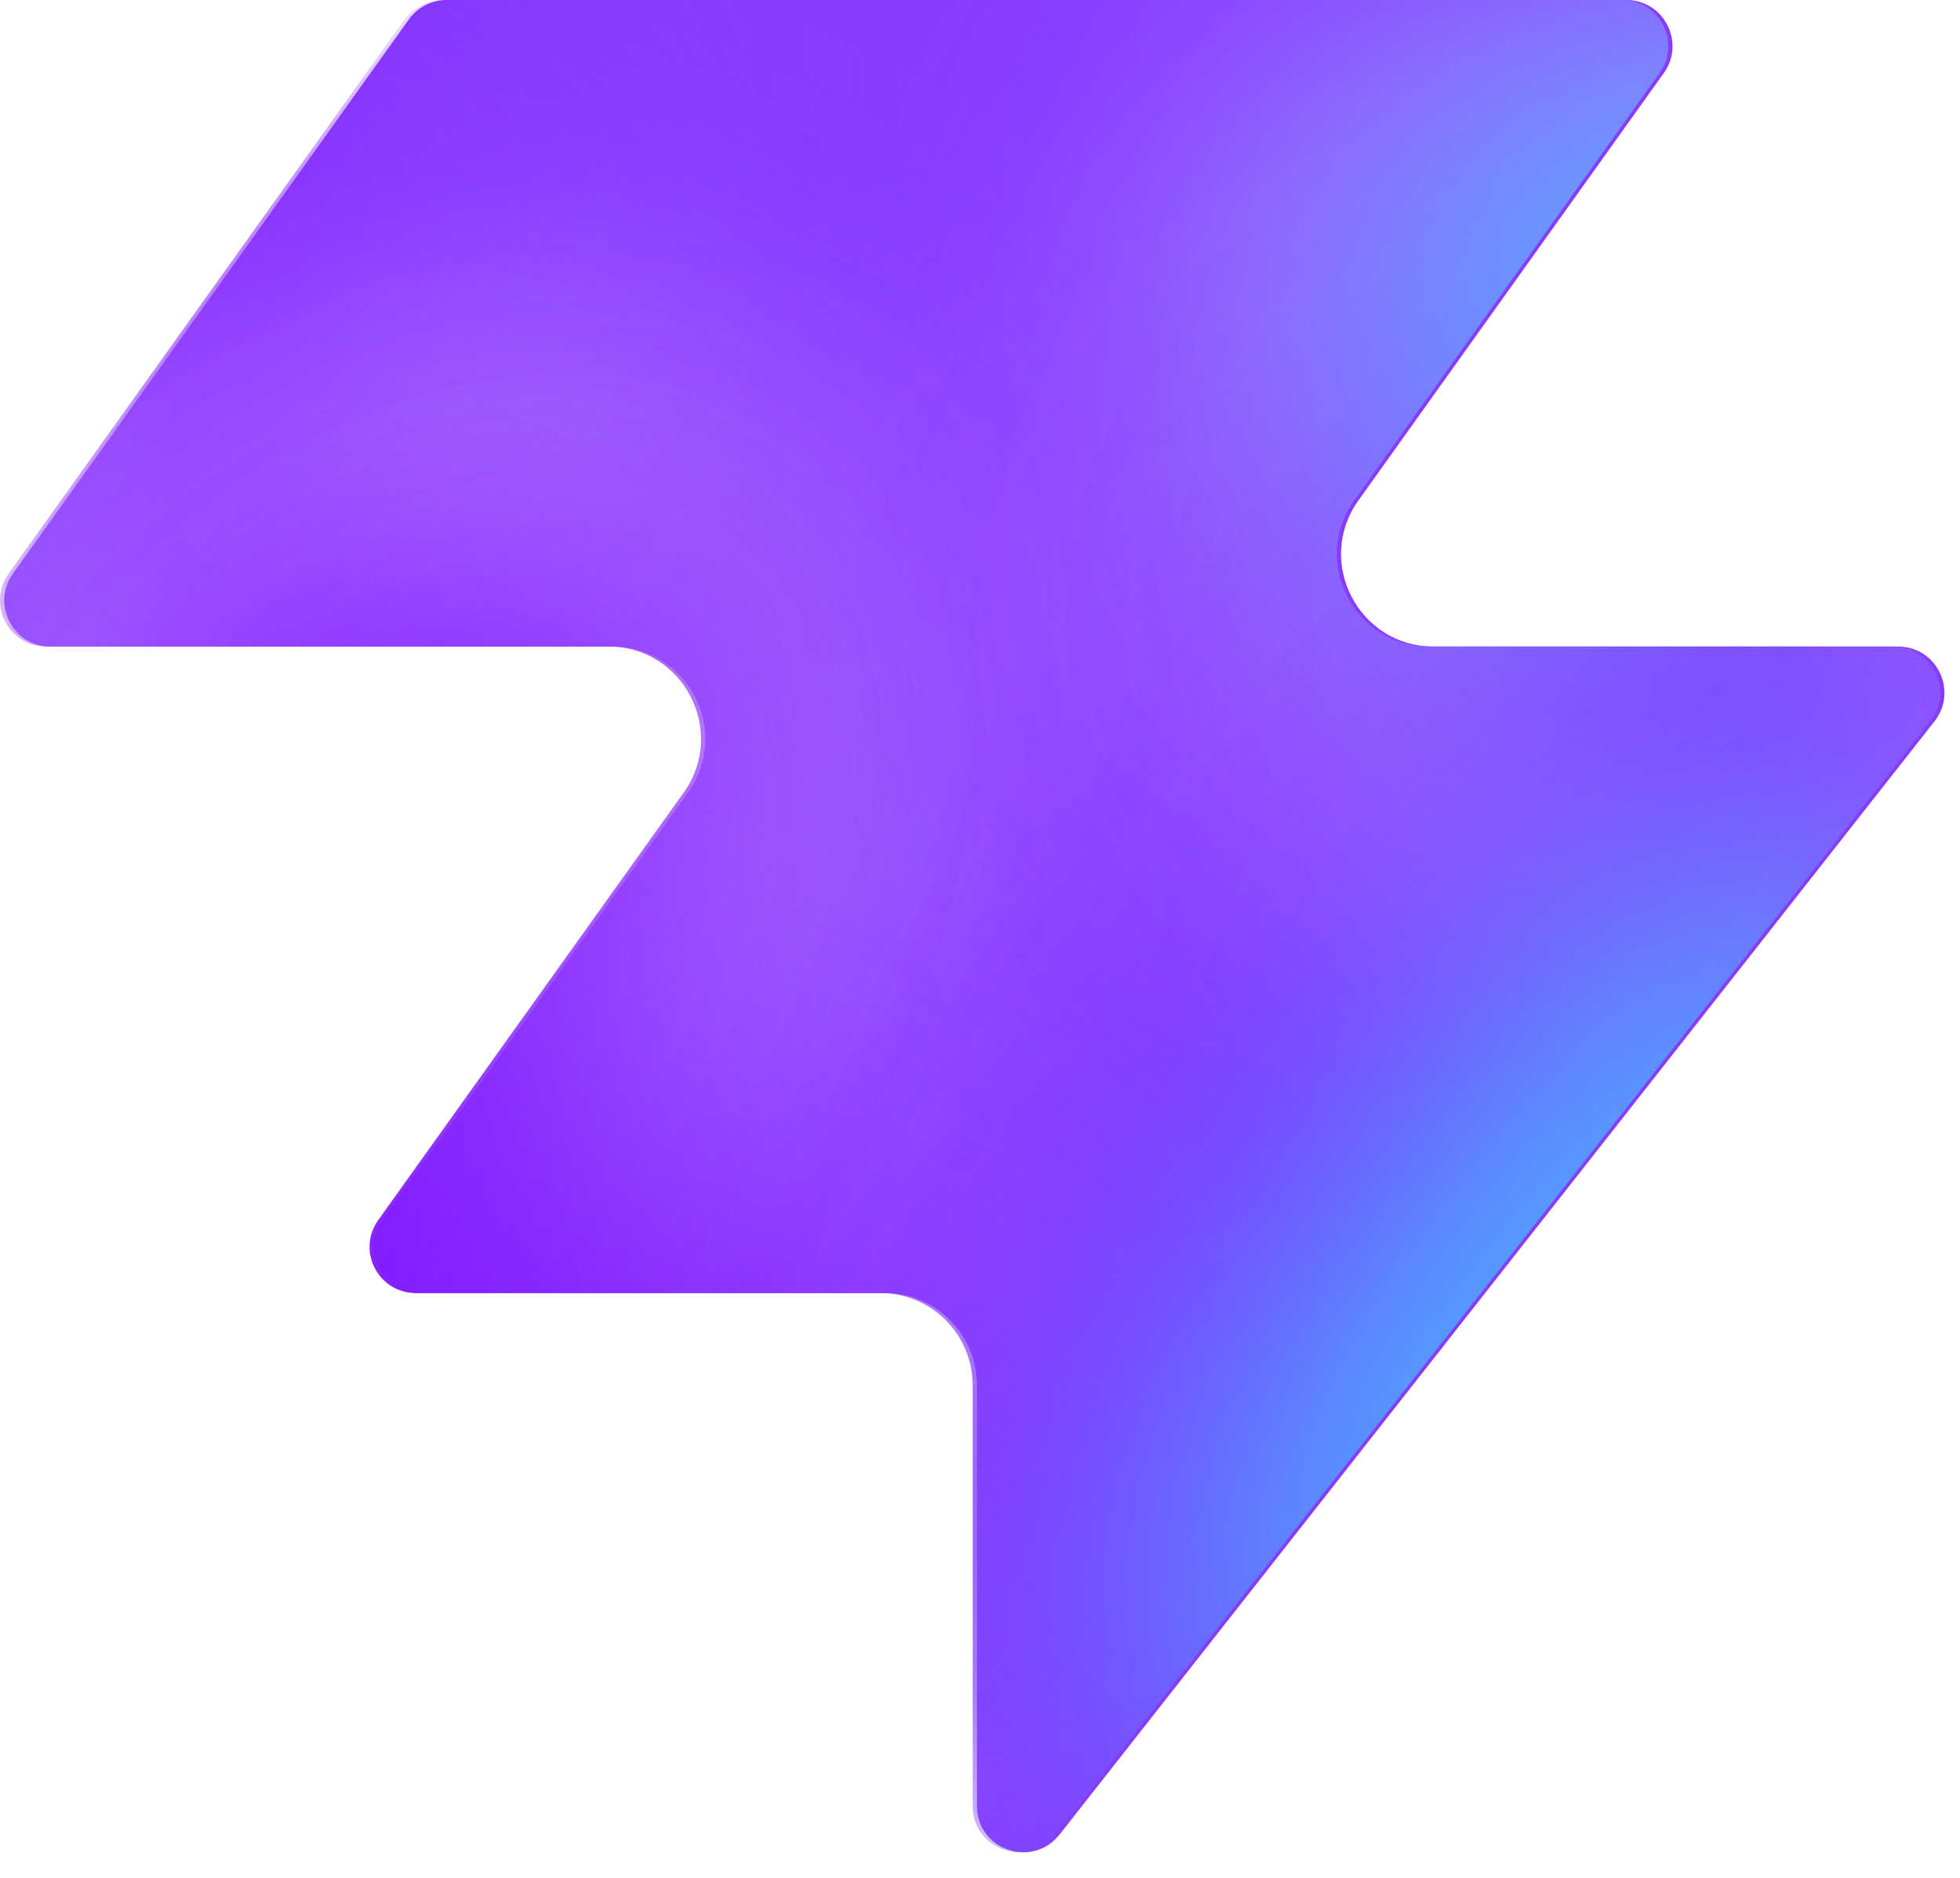
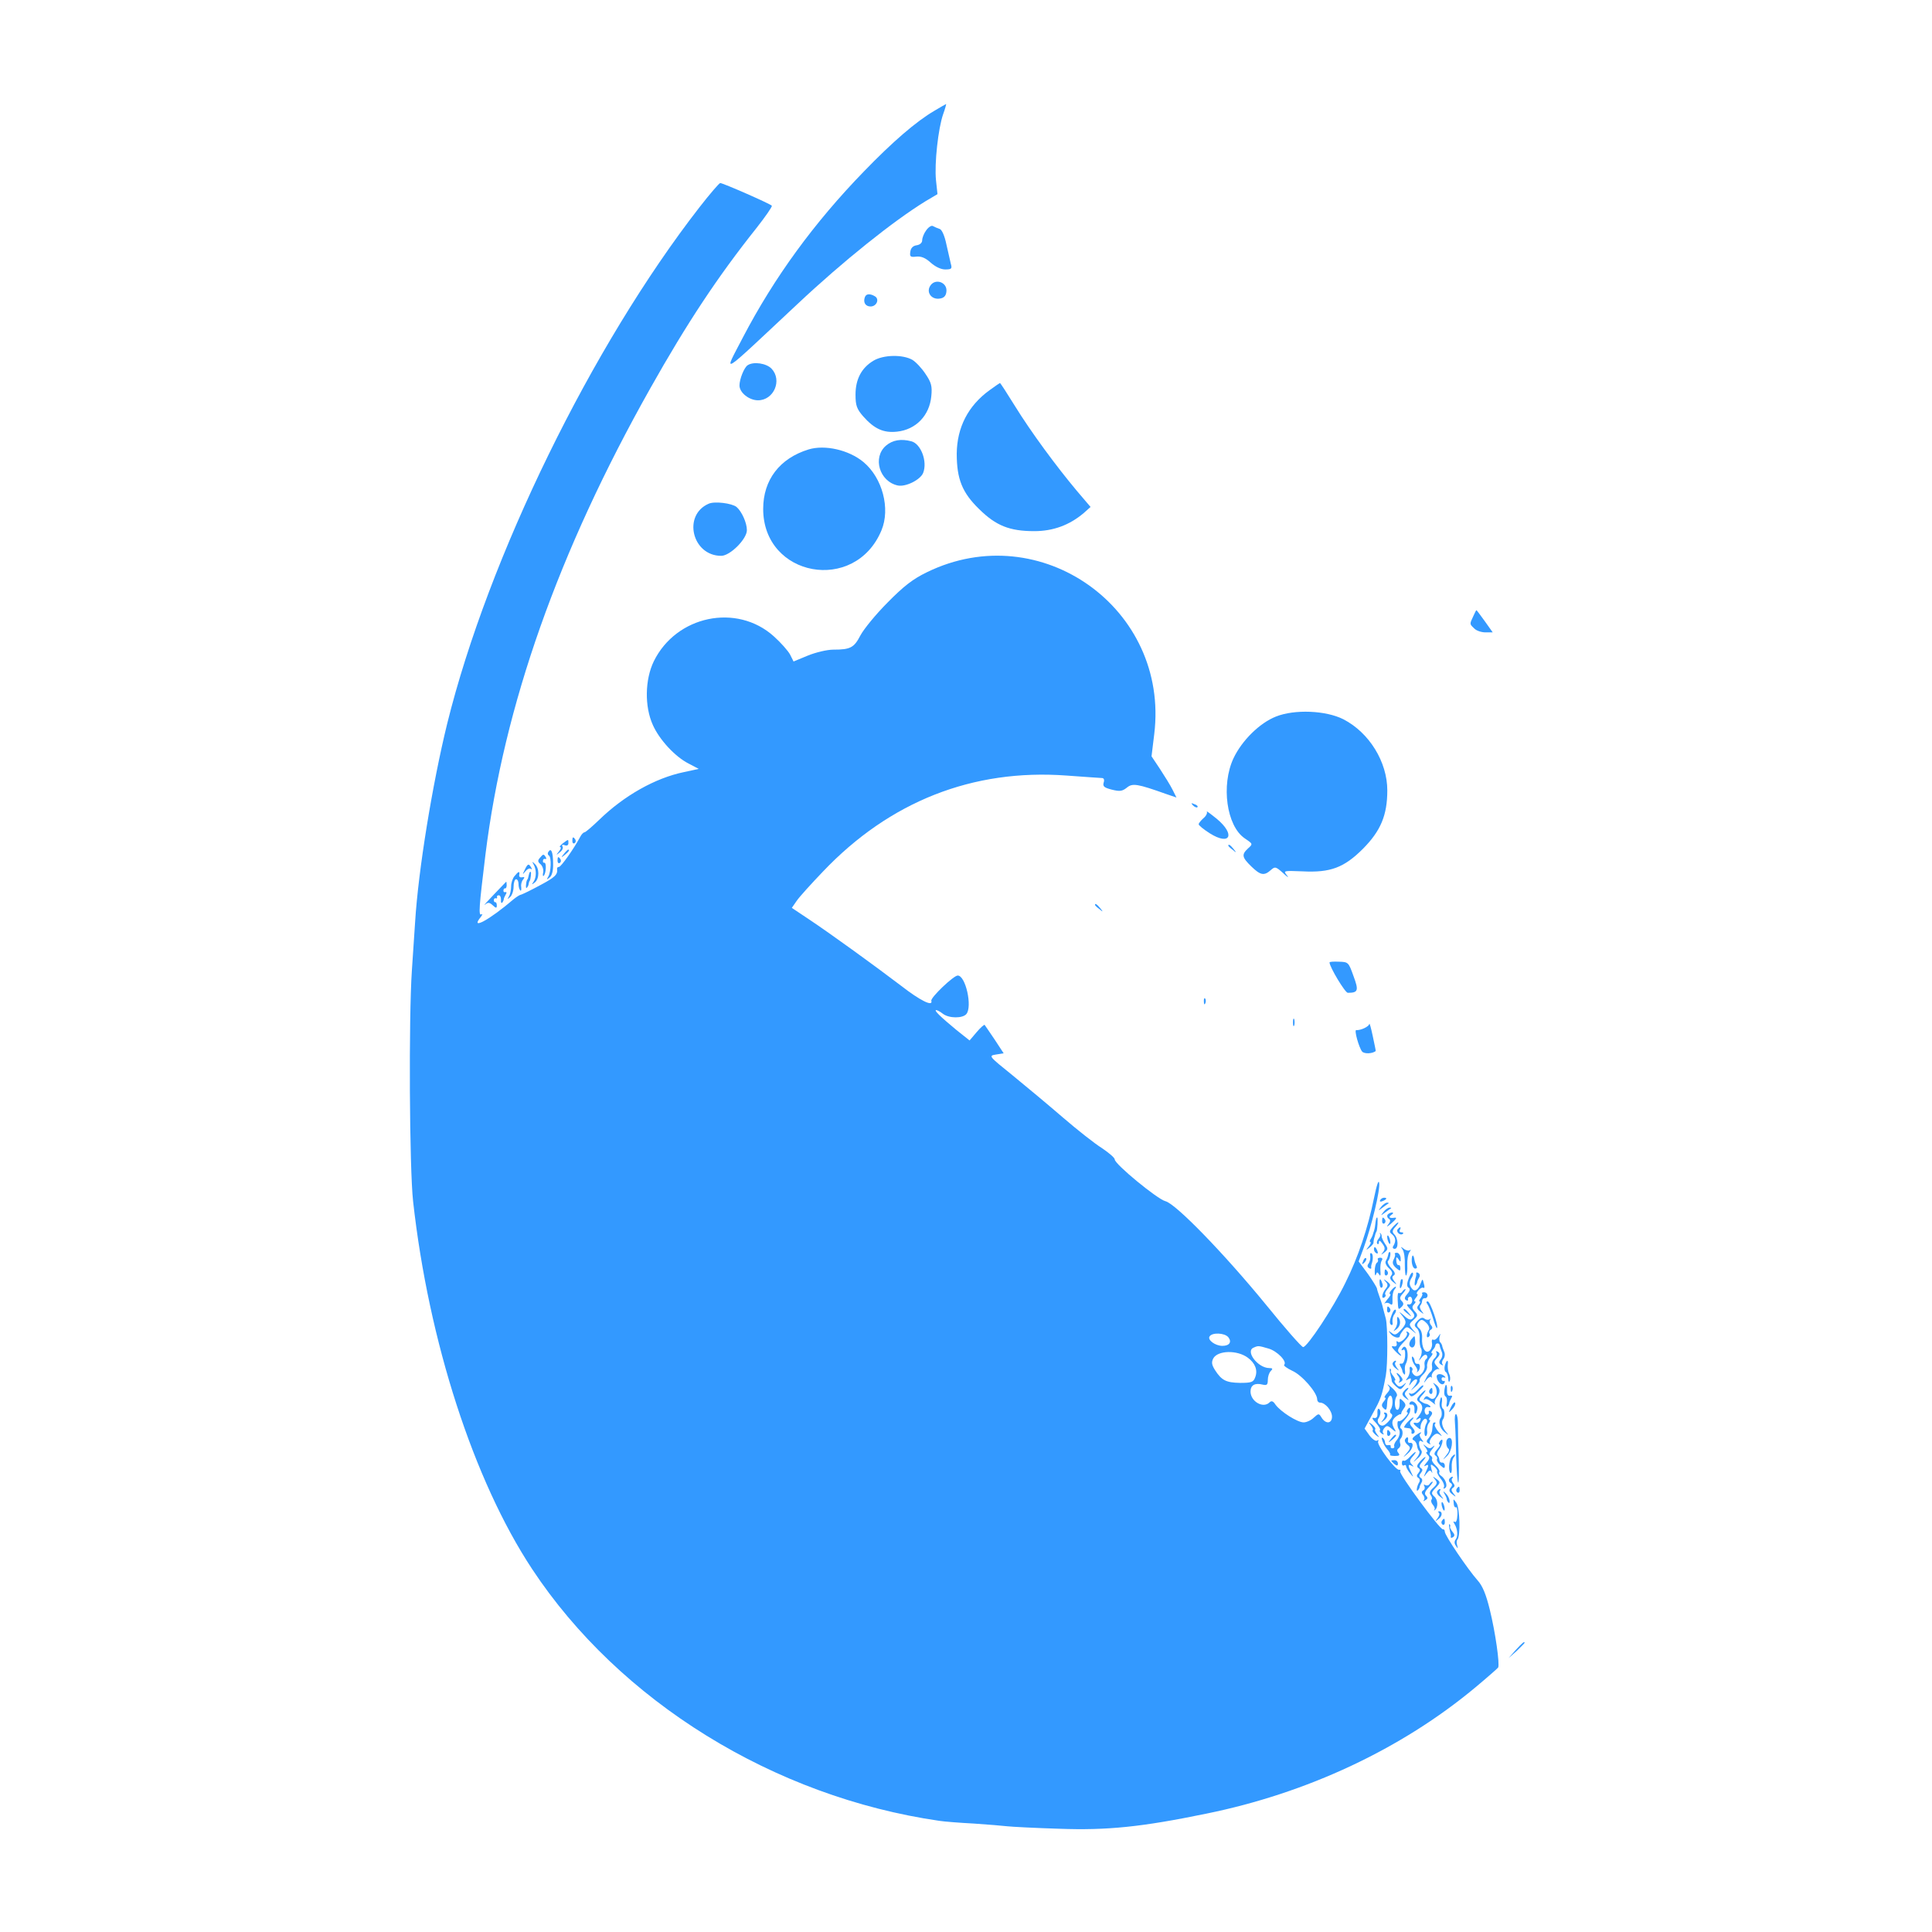
- <svg xmlns="http://www.w3.org/2000/svg" width="48" height="46" fill="none" viewBox="0 0 48 46">
-   <path fill="#863bff" d="M25.946 44.938c-.664.845-2.021.375-2.021-.698V33.937a2.26 2.26 0 0 0-2.262-2.262H10.287c-.92 0-1.456-1.04-.92-1.788l7.48-10.471c1.07-1.497 0-3.578-1.842-3.578H1.237c-.92 0-1.456-1.04-.92-1.788L10.013.474c.214-.297.556-.474.92-.474h28.894c.92 0 1.456 1.04.92 1.788l-7.48 10.471c-1.07 1.498 0 3.579 1.842 3.579h11.377c.943 0 1.473 1.088.89 1.83L25.947 44.94z" style="fill:#863bff;fill:color(display-p3 .525 .23 1);fill-opacity:1" />
-   <mask id="a" width="48" height="46" x="0" y="0" maskUnits="userSpaceOnUse" style="mask-type:alpha">
-     <path fill="#000" d="M25.842 44.938c-.664.844-2.021.375-2.021-.698V33.937a2.26 2.26 0 0 0-2.262-2.262H10.183c-.92 0-1.456-1.04-.92-1.788l7.48-10.471c1.07-1.498 0-3.579-1.842-3.579H1.133c-.92 0-1.456-1.04-.92-1.787L9.91.473c.214-.297.556-.474.92-.474h28.894c.92 0 1.456 1.04.92 1.788l-7.48 10.471c-1.07 1.498 0 3.578 1.842 3.578h11.377c.943 0 1.473 1.088.89 1.832L25.843 44.94z" style="fill:#000;fill-opacity:1" />
-   </mask>
-   <g mask="url(#a)">
-     <g filter="url(#b)">
-       <ellipse cx="5.508" cy="14.704" fill="#ede6ff" rx="5.508" ry="14.704" style="fill:#ede6ff;fill:color(display-p3 .927 .903 1);fill-opacity:1" transform="matrix(.00324 1 1 -.00324 -4.47 31.516)" />
-     </g>
-     <g filter="url(#c)">
-       <ellipse cx="10.399" cy="29.851" fill="#ede6ff" rx="10.399" ry="29.851" style="fill:#ede6ff;fill:color(display-p3 .927 .903 1);fill-opacity:1" transform="matrix(.00324 1 1 -.00324 -39.328 7.883)" />
-     </g>
-     <g filter="url(#d)">
-       <ellipse cx="5.508" cy="30.487" fill="#7e14ff" rx="5.508" ry="30.487" style="fill:#7e14ff;fill:color(display-p3 .492 .077 1);fill-opacity:1" transform="rotate(89.814 -25.913 -14.639)scale(1 -1)" />
-     </g>
-     <g filter="url(#e)">
-       <ellipse cx="5.508" cy="30.599" fill="#7e14ff" rx="5.508" ry="30.599" style="fill:#7e14ff;fill:color(display-p3 .492 .077 1);fill-opacity:1" transform="rotate(89.814 -32.644 -3.334)scale(1 -1)" />
-     </g>
-     <g filter="url(#f)">
-       <ellipse cx="5.508" cy="30.599" fill="#7e14ff" rx="5.508" ry="30.599" style="fill:#7e14ff;fill:color(display-p3 .492 .077 1);fill-opacity:1" transform="matrix(.00324 1 1 -.00324 -34.34 30.47)" />
-     </g>
-     <g filter="url(#g)">
-       <ellipse cx="14.072" cy="22.078" fill="#ede6ff" rx="14.072" ry="22.078" style="fill:#ede6ff;fill:color(display-p3 .927 .903 1);fill-opacity:1" transform="rotate(93.35 24.506 48.493)scale(-1 1)" />
-     </g>
-     <g filter="url(#h)">
-       <ellipse cx="3.47" cy="21.501" fill="#7e14ff" rx="3.47" ry="21.501" style="fill:#7e14ff;fill:color(display-p3 .492 .077 1);fill-opacity:1" transform="rotate(89.009 28.708 47.59)scale(-1 1)" />
-     </g>
-     <g filter="url(#i)">
-       <ellipse cx="3.47" cy="21.501" fill="#7e14ff" rx="3.47" ry="21.501" style="fill:#7e14ff;fill:color(display-p3 .492 .077 1);fill-opacity:1" transform="rotate(89.009 28.708 47.59)scale(-1 1)" />
-     </g>
-     <g filter="url(#j)">
-       <ellipse cx=".387" cy="8.972" fill="#7e14ff" rx="4.407" ry="29.108" style="fill:#7e14ff;fill:color(display-p3 .492 .077 1);fill-opacity:1" transform="rotate(39.51 .387 8.972)" />
-     </g>
-     <g filter="url(#k)">
-       <ellipse cx="47.523" cy="-6.092" fill="#7e14ff" rx="4.407" ry="29.108" style="fill:#7e14ff;fill:color(display-p3 .492 .077 1);fill-opacity:1" transform="rotate(37.892 47.523 -6.092)" />
-     </g>
-     <g filter="url(#l)">
-       <ellipse cx="41.412" cy="6.333" fill="#47bfff" rx="5.971" ry="9.665" style="fill:#47bfff;fill:color(display-p3 .28 .748 1);fill-opacity:1" transform="rotate(37.892 41.412 6.333)" />
-     </g>
-     <g filter="url(#m)">
-       <ellipse cx="-1.879" cy="38.332" fill="#7e14ff" rx="4.407" ry="29.108" style="fill:#7e14ff;fill:color(display-p3 .492 .077 1);fill-opacity:1" transform="rotate(37.892 -1.88 38.332)" />
-     </g>
-     <g filter="url(#n)">
-       <ellipse cx="-1.879" cy="38.332" fill="#7e14ff" rx="4.407" ry="29.108" style="fill:#7e14ff;fill:color(display-p3 .492 .077 1);fill-opacity:1" transform="rotate(37.892 -1.88 38.332)" />
-     </g>
-     <g filter="url(#o)">
-       <ellipse cx="35.651" cy="29.907" fill="#7e14ff" rx="4.407" ry="29.108" style="fill:#7e14ff;fill:color(display-p3 .492 .077 1);fill-opacity:1" transform="rotate(37.892 35.651 29.907)" />
-     </g>
-     <g filter="url(#p)">
-       <ellipse cx="38.418" cy="32.4" fill="#47bfff" rx="5.971" ry="15.297" style="fill:#47bfff;fill:color(display-p3 .28 .748 1);fill-opacity:1" transform="rotate(37.892 38.418 32.4)" />
-     </g>
+ <svg xmlns="http://www.w3.org/2000/svg" version="1.0" width="512" height="512" viewBox="23.47 12.86 782.56 782.56" preserveAspectRatio="xMidYMid meet">
+   <g transform="translate(0,755) scale(0.1,-0.1)" fill="#3399ff" stroke="none">
+     <path d="M4020 6973 c-74 -43 -171 -127 -286 -246 -202 -208 -363 -429 -490 -672 -80 -155 -103 -168 221 135 184 173 388 336 518 416 l49 29 -6 56 c-7 68 9 211 29 268 8 22 13 41 12 41 -1 0 -22 -12 -47 -27z" />
+     <path d="M3068 6582 c-436 -561 -855 -1417 -1022 -2092 -60 -245 -117 -593 -130 -805 -3 -44 -9 -132 -13 -195 -13 -191 -10 -801 5 -935 63 -567 245 -1130 482 -1489 354 -536 979 -923 1650 -1020 19 -3 82 -8 140 -11 58 -4 119 -9 135 -11 17 -2 111 -7 210 -10 194 -7 333 7 595 61 409 83 791 262 1090 511 48 40 90 77 93 81 7 13 -11 142 -34 235 -15 61 -29 96 -50 119 -39 44 -132 181 -132 196 0 7 -4 11 -8 10 -11 -3 -179 225 -173 235 3 5 1 7 -4 6 -14 -4 -93 103 -85 115 3 6 1 7 -5 3 -5 -3 -19 6 -30 21 l-20 28 33 61 c33 59 38 73 53 154 8 45 8 197 0 230 -4 14 -9 34 -12 45 -2 11 -9 31 -14 45 -5 14 -10 29 -10 33 -1 4 -17 31 -37 59 l-37 50 21 57 c31 85 67 233 62 261 -2 15 -10 -8 -21 -62 -25 -122 -64 -239 -116 -343 -49 -101 -154 -260 -171 -260 -6 0 -73 76 -149 170 -171 209 -367 411 -409 421 -32 8 -205 150 -205 169 0 7 -24 27 -52 46 -29 18 -100 74 -158 124 -58 50 -149 126 -203 170 -98 79 -99 80 -68 85 l31 5 -36 55 c-20 30 -39 57 -41 60 -2 2 -17 -11 -33 -30 l-28 -33 -54 43 c-64 53 -92 80 -81 80 4 0 17 -7 27 -15 25 -19 80 -19 95 -1 25 30 -3 156 -35 156 -17 0 -110 -89 -107 -102 8 -26 -46 1 -123 61 -104 79 -280 207 -376 271 l-66 44 20 29 c11 16 59 69 106 118 270 284 607 417 987 389 72 -5 136 -10 143 -10 8 0 11 -7 7 -19 -4 -15 2 -20 33 -28 32 -8 42 -7 61 8 23 19 42 16 160 -26 l41 -14 -16 32 c-9 18 -32 55 -51 84 l-34 51 11 90 c62 508 -460 880 -920 656 -58 -28 -95 -57 -160 -123 -47 -47 -96 -107 -110 -133 -26 -50 -40 -58 -110 -58 -25 0 -71 -11 -103 -24 l-58 -24 -14 28 c-8 15 -37 48 -66 74 -150 135 -395 84 -486 -101 -36 -74 -38 -183 -4 -258 26 -59 90 -129 146 -157 l40 -21 -60 -13 c-116 -24 -242 -95 -343 -193 -29 -28 -56 -51 -60 -51 -4 0 -12 -8 -17 -18 -26 -49 -78 -122 -86 -122 -5 0 -8 -3 -8 -7 4 -24 -8 -35 -70 -68 -39 -21 -74 -38 -78 -38 -4 -1 -17 -9 -28 -18 -99 -85 -178 -127 -133 -72 7 9 8 14 3 11 -13 -8 -10 28 16 242 75 603 295 1227 668 1889 148 263 273 452 430 649 36 46 64 86 62 90 -4 7 -198 92 -209 92 -4 0 -42 -44 -84 -98z m2142 -4577 c15 -19 5 -35 -24 -35 -29 0 -61 24 -52 38 10 17 61 15 76 -3z m163 -46 c35 -10 77 -53 63 -66 -3 -3 12 -14 33 -24 39 -17 101 -88 101 -116 0 -7 5 -13 12 -13 20 0 48 -32 48 -57 0 -28 -25 -31 -42 -4 -11 18 -12 18 -32 0 -11 -11 -30 -19 -41 -19 -25 0 -93 43 -114 72 -9 14 -16 17 -24 9 -26 -26 -77 4 -77 44 0 26 18 36 49 28 17 -4 21 -1 21 19 0 13 5 29 12 36 9 9 8 12 -6 12 -46 0 -99 69 -63 83 18 8 19 8 60 -4z m-84 -37 c30 -22 41 -51 30 -79 -7 -20 -15 -23 -61 -23 -57 1 -75 10 -102 52 -13 21 -15 31 -7 47 18 33 97 35 140 3z" />
+     <path d="M3986 6488 c-9 -12 -16 -30 -16 -40 0 -10 -9 -18 -22 -20 -15 -2 -24 -11 -26 -26 -3 -20 0 -23 24 -20 20 2 37 -5 58 -24 19 -17 42 -28 59 -28 26 0 29 3 23 23 -3 12 -11 48 -18 79 -7 34 -18 59 -27 62 -9 3 -21 8 -28 12 -6 3 -18 -5 -27 -18z" />
+     <path d="M4001 6261 c-14 -26 8 -54 40 -49 16 2 25 10 27 27 6 40 -48 58 -67 22z" />
+     <path d="M3738 6218 c-8 -21 2 -38 23 -38 24 0 37 29 18 41 -20 12 -36 11 -41 -3z" />
+     <path d="M3772 5960 c-48 -29 -72 -75 -72 -137 0 -44 5 -58 31 -88 45 -51 83 -68 137 -62 77 8 132 66 139 144 4 40 0 55 -23 89 -15 23 -39 49 -54 58 -39 22 -117 21 -158 -4z" />
+     <path d="M3263 5942 c-14 -9 -33 -56 -33 -82 0 -29 39 -60 75 -60 64 0 99 81 55 128 -21 22 -73 30 -97 14z" />
+     <path d="M4243 5841 c-87 -63 -132 -151 -133 -257 0 -103 22 -158 91 -225 68 -67 123 -89 223 -89 76 0 142 24 200 73 l28 25 -57 67 c-82 98 -184 236 -250 343 -31 50 -58 92 -60 92 -1 0 -20 -13 -42 -29z" />
+     <path d="M3823 5616 c-55 -48 -26 -145 48 -161 32 -7 92 23 103 51 18 46 -9 118 -48 128 -42 11 -76 5 -103 -18z" />
+     <path d="M3510 5601 c-117 -36 -184 -123 -184 -241 0 -276 372 -344 479 -87 37 88 4 213 -73 277 -59 49 -156 71 -222 51z" />
+     <path d="M3105 5381 c-106 -46 -67 -211 51 -211 36 0 104 68 104 104 0 30 -21 76 -42 94 -19 15 -89 24 -113 13z" />
+     <path d="M6202 4925 c-15 -32 -15 -31 4 -49 8 -9 29 -16 45 -16 l30 0 -32 45 c-18 25 -33 45 -34 45 -1 0 -7 -11 -13 -25z" />
+     <path d="M5403 4519 c-66 -26 -138 -97 -172 -169 -51 -109 -28 -274 45 -324 34 -23 34 -23 14 -41 -27 -25 -25 -36 13 -73 37 -36 52 -39 79 -15 17 15 20 15 51 -13 17 -16 24 -20 15 -9 -16 20 -16 20 62 17 114 -6 169 15 246 92 71 72 98 135 98 236 0 115 -73 234 -178 288 -71 36 -198 41 -273 11z" />
+     <path d="M5067 4159 c7 -7 15 -10 18 -7 3 3 -2 9 -12 12 -14 6 -15 5 -6 -5z" />
+     <path d="M5123 4134 c3 -6 -3 -18 -14 -27 -10 -9 -19 -20 -19 -24 0 -5 20 -21 45 -37 83 -52 105 -5 28 59 -26 21 -44 34 -40 29z" />
+     <path d="M2553 4015 c0 -8 4 -12 9 -9 5 3 6 10 3 15 -9 13 -12 11 -12 -6z" />
+     <path d="M2514 4005 c-10 -8 -15 -15 -10 -15 5 0 2 -8 -5 -17 -13 -16 -12 -17 3 -4 10 7 15 18 11 24 -4 6 0 8 9 5 9 -4 15 0 15 8 0 17 1 17 -23 -1z" />
+     <path d="M5210 3996 c0 -2 8 -10 18 -17 15 -13 16 -12 3 4 -13 16 -21 21 -21 13z" />
+     <path d="M2456 3971 c-4 -5 -3 -12 2 -15 11 -7 9 -67 -3 -86 -7 -12 -6 -13 6 -3 10 8 15 29 14 57 0 46 -8 65 -19 47z" />
+     <path d="M2519 3963 c-13 -16 -12 -17 4 -4 16 13 21 21 13 21 -2 0 -10 -8 -17 -17z" />
+     <path d="M2421 3946 c-9 -10 -8 -16 3 -25 8 -7 13 -22 11 -33 -3 -11 -1 -18 2 -14 10 10 12 55 2 53 -4 -1 -6 3 -5 8 0 6 5 9 9 7 5 -1 6 2 2 8 -8 13 -10 13 -24 -4z" />
+     <path d="M2493 3935 c0 -8 4 -12 9 -9 5 3 6 10 3 15 -9 13 -12 11 -12 -6z" />
+     <path d="M2396 3920 c12 -21 12 -52 0 -70 -9 -13 -8 -13 5 -3 19 15 19 58 0 75 -11 11 -12 10 -5 -2z" />
+     <path d="M2360 3898 c-10 -21 -10 -21 3 -6 8 10 18 14 22 10 5 -4 5 -1 1 6 -10 17 -14 15 -26 -10z" />
+     <path d="M2319 3873 c-8 -9 -14 -28 -14 -42 0 -14 -4 -33 -9 -41 -7 -12 -7 -13 5 -2 8 7 14 26 14 42 0 17 5 30 10 30 6 0 10 -9 10 -19 0 -11 3 -22 7 -26 3 -4 5 1 4 12 -2 10 1 24 7 31 8 10 7 12 -4 10 -8 -2 -13 3 -11 10 3 16 -3 15 -19 -5z" />
+     <path d="M2379 3885 c-1 -3 -3 -9 -4 -15 -1 -5 -3 -11 -5 -12 -5 -8 -7 -39 -2 -33 4 4 8 11 8 16 1 5 2 10 4 12 4 5 8 37 4 37 -2 0 -5 -2 -5 -5z" />
+     <path d="M2235 3798 c-28 -29 -44 -47 -36 -41 12 10 18 10 31 -2 14 -13 17 -13 17 -1 0 8 -3 14 -6 13 -3 -1 -6 3 -6 8 0 6 3 9 8 8 4 -2 6 0 5 5 -2 4 2 7 7 7 6 0 9 -8 9 -18 -1 -10 1 -15 5 -12 3 4 6 10 6 13 0 4 4 13 8 20 5 7 4 11 -1 10 -6 -2 -9 2 -8 7 0 6 4 9 7 8 3 -1 6 5 6 13 0 8 -1 14 -2 14 0 0 -23 -24 -50 -52z" />
+     <path d="M4670 3756 c0 -2 8 -10 18 -17 15 -13 16 -12 3 4 -13 16 -21 21 -21 13z" />
+     <path d="M5620 3523 c0 -18 63 -123 74 -123 42 0 45 9 23 68 -20 56 -21 57 -59 58 -21 1 -38 0 -38 -3z" />
+     <path d="M5111 3364 c0 -11 3 -14 6 -6 3 7 2 16 -1 19 -3 4 -6 -2 -5 -13z" />
+     <path d="M5472 3280 c0 -14 2 -19 5 -12 2 6 2 18 0 25 -3 6 -5 1 -5 -13z" />
+     <path d="M5781 3274 c-1 -11 -36 -27 -53 -25 -9 1 11 -71 24 -87 9 -10 41 -9 55 2 1 0 -5 28 -12 61 -7 33 -13 55 -14 49z" />
+     <path d="M5825 2560 c-3 -6 1 -7 9 -4 18 7 21 14 7 14 -6 0 -13 -4 -16 -10z" />
+     <path d="M5829 2533 c-13 -17 -13 -17 6 -3 11 8 22 16 24 17 2 2 0 3 -6 3 -6 0 -17 -8 -24 -17z" />
+     <path d="M5839 2513 c-13 -17 -13 -17 6 -3 11 8 22 16 24 17 2 2 0 3 -6 3 -6 0 -17 -8 -24 -17z" />
+     <path d="M5855 2501 c-3 -5 -1 -13 5 -16 8 -5 7 -12 -2 -23 -9 -12 -6 -11 10 2 23 20 27 27 15 25 -20 -3 -26 2 -13 11 9 6 10 10 3 10 -6 0 -14 -4 -18 -9z" />
+     <path d="M5809 2485 c-1 -3 -3 -14 -4 -25 -1 -11 -4 -22 -5 -25 -1 -3 -3 -8 -4 -12 -1 -5 -5 -14 -9 -20 -5 -7 -5 -13 -1 -13 3 0 0 -8 -7 -17 -13 -16 -12 -17 3 -5 10 8 17 17 16 20 0 4 1 10 2 15 1 4 4 12 5 17 1 6 4 11 5 13 4 4 7 57 3 57 -1 0 -4 -2 -4 -5z" />
+     <path d="M5833 2475 c0 -8 4 -12 9 -9 5 3 6 10 3 15 -9 13 -12 11 -12 -6z" />
+     <path d="M5876 2451 c-14 -16 -15 -20 -2 -30 14 -12 16 -28 4 -47 -4 -6 -1 -11 6 -11 16 0 15 42 -2 59 -9 9 -8 16 5 30 9 10 14 18 11 18 -3 0 -12 -8 -22 -19z" />
+     <path d="M5895 2441 c-6 -11 13 -26 22 -17 4 3 1 6 -6 6 -7 0 -9 5 -6 10 3 6 4 10 1 10 -3 0 -7 -4 -11 -9z" />
+     <path d="M5825 2423 c3 -3 0 -12 -7 -20 -6 -7 -8 -16 -4 -20 3 -3 6 0 6 7 0 9 5 7 14 -6 11 -15 12 -22 3 -34 -10 -13 -10 -13 5 -2 15 12 16 16 3 35 -8 12 -14 26 -14 30 1 5 -2 11 -5 13 -3 2 -4 1 -1 -3z" />
+     <path d="M5854 2406 c1 -8 5 -18 8 -22 4 -3 5 1 4 10 -1 8 -5 18 -8 22 -4 3 -5 -1 -4 -10z" />
+     <path d="M5800 2361 c0 -6 4 -13 10 -16 6 -3 7 1 4 9 -7 18 -14 21 -14 7z" />
+     <path d="M5916 2360 c6 -8 10 -36 9 -62 0 -26 2 -45 5 -43 4 2 6 21 5 42 -1 21 3 45 9 53 6 8 6 12 2 8 -5 -4 -16 -2 -25 5 -13 10 -14 10 -5 -3z" />
+     <path d="M5785 2333 c1 -10 -2 -23 -7 -30 -6 -7 -5 -14 2 -18 6 -4 10 -3 9 2 -1 4 0 10 1 13 7 18 7 41 0 45 -5 3 -7 -3 -5 -12z" />
+     <path d="M5859 2345 c-1 -3 -2 -8 -3 -12 -1 -5 -5 -13 -8 -19 -4 -6 1 -19 12 -29 14 -13 17 -22 10 -30 -7 -9 -5 -16 7 -26 16 -13 17 -12 5 3 -9 12 -10 18 -2 23 8 5 5 14 -9 29 -12 12 -18 26 -14 30 8 7 13 36 7 36 -2 0 -5 -2 -5 -5z" />
+     <path d="M5885 2342 c2 -3 0 -12 -5 -22 -7 -13 -4 -22 9 -34 15 -13 18 -14 18 -2 0 8 -3 14 -6 13 -7 -2 -11 8 -11 26 0 8 3 7 10 -3 7 -12 9 -11 8 6 -1 11 -8 21 -15 21 -7 0 -11 -2 -8 -5z" />
+     <path d="M5953 2312 c1 -16 7 -29 14 -29 7 0 9 5 5 11 -3 6 -7 17 -8 24 -4 27 -12 22 -11 -6z" />
+     <path d="M5756 2313 c-6 -14 -5 -15 5 -6 7 7 10 15 7 18 -3 3 -9 -2 -12 -12z" />
+     <path d="M5816 2319 c2 -4 0 -10 -5 -13 -4 -3 -8 -18 -8 -33 0 -16 2 -22 5 -14 4 11 6 11 13 0 5 -9 7 -3 5 16 -1 17 1 35 6 41 4 6 2 11 -7 11 -8 0 -12 -4 -9 -8z" />
+     <path d="M5843 2265 c0 -8 4 -12 9 -9 5 3 6 10 3 15 -9 13 -12 11 -12 -6z" />
+     <path d="M5945 2253 c-13 -29 -14 -43 -3 -49 5 -4 3 -13 -7 -24 -11 -12 -13 -20 -5 -25 6 -3 9 -2 8 3 -2 6 2 10 7 11 6 1 10 -7 10 -16 -1 -11 -7 -17 -15 -15 -10 2 -7 -5 7 -20 18 -19 20 -27 11 -36 -9 -9 -18 -7 -37 11 -20 17 -22 18 -9 2 22 -26 21 -35 -4 -62 -18 -19 -24 -21 -37 -10 -14 10 -14 10 -3 -5 12 -15 37 -20 37 -7 0 3 6 13 14 23 13 15 15 15 35 -1 21 -18 21 -18 3 3 -16 20 -16 22 3 39 18 16 19 20 5 35 -11 12 -12 19 -3 28 7 7 8 12 4 12 -5 0 -3 7 4 15 7 8 9 15 5 15 -4 0 -2 7 5 15 7 8 16 13 20 10 5 -3 6 5 2 17 -5 21 -5 21 -13 1 -10 -28 -25 -36 -36 -20 -11 14 -11 27 1 45 4 7 6 15 3 18 -2 3 -8 -3 -12 -13z" />
+     <path d="M5971 2263 c1 -4 0 -10 -1 -13 -6 -16 -7 -41 -2 -35 4 4 7 10 7 13 0 4 4 12 8 19 4 6 3 15 -3 18 -6 4 -10 3 -9 -2z" />
+     <path d="M5823 2221 c0 -11 5 -18 9 -15 4 3 5 11 1 19 -7 21 -12 19 -10 -4z" />
+     <path d="M5847 2230 c10 -10 10 -17 1 -28 -15 -18 -20 -44 -6 -36 5 3 7 9 4 12 -3 3 1 13 9 22 14 15 14 18 -2 31 -15 11 -16 11 -6 -1z" />
+     <path d="M5909 2238 c-5 -18 -6 -38 -1 -34 7 8 12 36 6 36 -2 0 -4 -1 -5 -2z" />
+     <path d="M5870 2195 c-7 -8 -9 -15 -5 -15 5 0 0 -10 -11 -22 -10 -13 -15 -20 -10 -16 5 4 15 3 21 -2 9 -7 11 -3 10 18 -1 15 2 33 8 40 14 17 2 15 -13 -3z" />
+     <path d="M5915 2190 c-4 -6 -10 -8 -14 -6 -4 3 -6 -9 -5 -27 2 -42 2 -43 16 -29 9 9 9 15 0 24 -9 9 -8 16 5 30 9 10 13 18 10 18 -3 0 -9 -5 -12 -10z" />
+     <path d="M5995 2182 c3 -3 0 -11 -6 -19 -6 -7 -8 -13 -4 -13 4 0 2 -6 -4 -14 -9 -10 -7 -17 6 -27 16 -12 17 -12 6 2 -7 9 -9 19 -5 23 4 4 7 13 7 19 1 7 6 11 11 10 6 -1 11 4 11 11 0 7 -6 13 -14 13 -7 0 -11 -3 -8 -5z" />
+     <path d="M6017 2138 c5 -7 15 -33 22 -56 7 -24 14 -42 16 -40 8 7 -27 108 -37 108 -7 0 -7 -4 -1 -12z" />
+     <path d="M5853 2115 c0 -8 4 -12 9 -9 5 3 6 10 3 15 -9 13 -12 11 -12 -6z" />
+     <path d="M5875 2103 c-12 -28 -14 -43 -5 -48 5 -3 7 3 5 12 -1 10 2 24 8 31 5 7 8 15 5 18 -3 3 -9 -3 -13 -13z" />
+     <path d="M5920 2116 c0 -2 8 -10 18 -17 15 -13 16 -12 3 4 -13 16 -21 21 -21 13z" />
+     <path d="M5894 2073 c2 -10 -2 -25 -8 -33 -9 -13 -9 -13 6 -2 16 12 18 35 6 48 -4 3 -5 -2 -4 -13z" />
+     <path d="M5976 2071 c-14 -15 -14 -20 -2 -30 7 -6 12 -24 11 -40 -1 -16 1 -35 6 -42 4 -7 3 -22 -2 -33 -10 -20 -9 -20 4 -3 9 11 18 14 21 8 4 -5 2 -12 -3 -15 -5 -4 -8 -14 -6 -24 4 -26 -25 -55 -41 -41 -8 6 -12 15 -9 19 3 5 1 11 -4 14 -5 4 -8 -2 -6 -11 1 -10 -3 -24 -9 -32 -9 -12 -8 -13 3 -6 11 6 13 4 8 -11 -7 -18 -6 -18 6 -2 8 10 17 15 21 11 3 -3 -2 -16 -11 -27 -18 -21 -18 -21 4 -2 13 10 20 22 18 26 -2 4 4 15 14 24 11 10 18 25 16 34 -1 9 4 25 13 35 8 9 12 17 7 17 -4 0 -3 6 3 13 6 6 11 15 11 20 1 4 4 7 9 7 4 0 7 -3 8 -7 0 -5 4 -16 8 -26 5 -10 3 -23 -3 -31 -9 -11 -9 -16 1 -22 7 -4 10 -4 6 1 -4 4 -3 14 3 21 6 8 8 21 3 31 -4 10 -8 21 -8 25 -1 3 -4 9 -8 13 -4 4 -4 14 -2 23 5 14 4 14 -6 -1 -6 -9 -15 -15 -20 -12 -5 3 -7 -3 -5 -14 2 -11 -3 -25 -10 -31 -17 -14 -33 13 -30 53 1 15 -4 32 -12 38 -10 9 -11 15 -2 26 10 11 15 11 30 -3 10 -9 15 -22 12 -28 -11 -17 -12 -37 -2 -30 5 3 7 9 4 14 -3 5 -1 12 5 15 8 5 8 11 1 19 -6 7 -7 17 -3 22 4 5 3 6 -2 2 -5 -4 -15 -3 -21 2 -8 7 -17 4 -29 -9z" />
+     <path d="M5933 2023 c8 -13 -27 -46 -37 -36 -4 5 -6 1 -4 -7 2 -9 -3 -14 -12 -12 -11 3 -10 -2 4 -17 11 -12 22 -21 25 -21 3 0 0 5 -7 12 -9 9 -5 19 19 44 22 23 27 34 18 39 -7 5 -10 4 -6 -2z" />
+     <path d="M5950 1995 c-6 -8 -9 -19 -5 -25 10 -15 24 -3 22 20 -2 24 -1 24 -17 5z" />
+     <path d="M5914 1959 c-4 -7 -3 -9 4 -5 7 4 9 -5 8 -26 -2 -20 -8 -32 -15 -30 -8 1 -9 -2 -4 -10 4 -7 8 -16 8 -20 0 -3 3 -9 7 -13 3 -4 5 1 4 12 -2 10 -1 22 2 28 18 31 4 93 -14 64z" />
+     <path d="M6053 1943 c4 -6 0 -16 -7 -23 -8 -6 -13 -20 -11 -30 2 -11 0 -22 -6 -25 -5 -4 -14 -16 -19 -28 -10 -20 -10 -21 3 -4 8 10 17 14 19 10 3 -4 3 -3 2 4 -3 13 20 35 30 28 3 -3 0 3 -9 12 -13 15 -13 19 1 34 12 13 12 19 3 25 -7 4 -10 3 -6 -3z" />
+     <path d="M5954 1917 c1 -8 7 -21 14 -29 6 -8 10 -18 7 -21 -3 -4 -2 -5 2 -2 12 9 12 35 0 32 -6 -1 -11 3 -12 10 0 6 -3 14 -7 18 -3 4 -6 0 -4 -8z" />
+     <path d="M5876 1901 c-3 -5 2 -15 12 -22 15 -12 16 -12 5 2 -7 9 -10 19 -6 22 3 4 4 7 0 7 -3 0 -8 -4 -11 -9z" />
+     <path d="M6087 1890 c-3 -11 -1 -23 4 -26 5 -3 9 -15 10 -27 0 -12 3 -16 6 -9 3 7 2 20 -3 30 -4 9 -6 25 -5 35 3 23 -5 22 -12 -3z" />
+     <path d="M5865 1863 c2 -10 4 -20 5 -23 1 -3 2 -8 2 -11 -1 -4 7 -14 17 -23 17 -15 19 -15 32 1 12 16 12 17 -2 5 -13 -10 -19 -9 -29 3 -7 8 -9 15 -5 15 4 0 1 7 -6 17 -8 9 -12 18 -11 20 2 3 1 7 -1 10 -3 3 -4 -3 -2 -14z" />
+     <path d="M5899 1847 c6 -8 7 -18 3 -22 -4 -5 -1 -5 6 -1 10 6 10 11 1 22 -6 8 -14 14 -16 14 -3 0 0 -6 6 -13z" />
+     <path d="M6054 1844 c3 -22 22 -38 31 -25 3 6 3 10 -2 9 -4 -2 -9 2 -9 7 -1 6 3 9 10 7 6 -2 7 0 3 4 -14 14 -35 12 -33 -2z" />
+     <path d="M5857 1810 c10 -11 9 -17 -4 -32 -9 -10 -13 -18 -8 -18 4 0 2 -7 -5 -15 -10 -12 -10 -19 -2 -27 12 -12 14 -9 16 27 1 11 6 21 11 23 12 3 14 -39 3 -55 -5 -6 -4 -14 2 -18 8 -5 4 -15 -11 -31 -17 -18 -25 -21 -36 -13 -7 6 -10 16 -6 23 11 16 12 35 3 41 -4 2 -7 -5 -6 -18 1 -15 -4 -21 -14 -19 -10 3 -8 -4 8 -20 12 -14 20 -27 16 -30 -3 -3 1 -9 8 -14 7 -4 10 -4 6 1 -4 4 -3 14 4 22 9 11 14 11 31 -4 14 -12 18 -13 12 -3 -15 24 -14 38 2 52 9 7 18 12 20 11 1 -2 3 0 4 5 0 4 6 13 11 20 8 10 7 17 -4 28 -14 14 -15 13 -14 -9 0 -14 -3 -26 -9 -26 -12 -1 -14 40 -3 55 5 6 -3 20 -20 35 -15 13 -21 17 -15 9z" />
+     <path d="M6046 1810 c19 -28 2 -69 -21 -50 -10 8 -15 8 -21 -2 -4 -7 -3 -10 1 -5 5 4 18 -1 29 -10 12 -10 18 -14 14 -9 -4 5 -2 16 4 24 18 21 18 40 0 54 -15 11 -15 11 -6 -2z" />
+     <path d="M5975 1790 c-10 -11 -22 -17 -28 -13 -6 4 -7 1 -2 -6 5 -9 13 -7 31 10 13 12 24 24 24 26 0 7 -8 2 -25 -17z" />
+     <path d="M6089 1808 c-6 -21 -6 -39 1 -43 5 -3 7 -15 5 -27 -3 -11 -1 -17 3 -14 4 4 7 11 7 14 0 4 4 13 8 20 6 8 4 12 -5 10 -8 -2 -13 6 -12 20 1 18 -3 31 -7 20z" />
+     <path d="M6111 1794 c0 -11 3 -14 6 -6 3 7 2 16 -1 19 -3 4 -6 -2 -5 -13z" />
+     <path d="M5921 1786 c-9 -10 -7 -17 6 -27 16 -12 17 -12 6 2 -10 12 -10 18 -1 27 7 7 9 12 6 12 -3 0 -11 -6 -17 -14z" />
+     <path d="M6025 1791 c-3 -5 -2 -12 3 -15 5 -3 9 1 9 9 0 17 -3 19 -12 6z" />
+     <path d="M5986 1771 c-14 -16 -15 -20 -2 -30 17 -14 15 -32 -4 -57 -12 -14 -12 -16 -1 -10 9 6 12 5 9 -5 -3 -8 -11 -13 -17 -11 -15 3 -14 -3 5 -18 8 -8 14 -9 13 -4 -4 16 13 44 22 38 5 -3 6 -11 2 -17 -10 -16 -12 -57 -2 -52 4 3 6 13 4 23 -1 9 2 23 8 30 5 6 6 12 2 12 -4 0 -2 6 4 14 8 10 9 16 1 21 -6 4 -9 2 -8 -3 2 -6 -1 -10 -7 -11 -5 -1 -10 7 -10 17 1 10 7 16 15 14 8 -2 11 0 7 5 -5 4 -12 8 -15 8 -4 0 -13 4 -20 9 -11 6 -10 12 4 27 9 10 15 19 12 19 -3 0 -12 -8 -22 -19z" />
+     <path d="M6069 1755 c-5 -18 -4 -31 1 -40 6 -9 6 -31 0 -37 -10 -14 -4 -40 13 -55 22 -18 22 -18 6 2 -13 17 -17 38 -9 48 7 8 7 38 0 42 -5 3 -7 14 -5 25 3 17 -2 30 -6 15z" />
+     <path d="M5945 1740 c-4 -6 -1 -9 7 -8 8 2 13 -6 12 -20 -2 -24 8 -22 12 3 3 19 -22 40 -31 25z" />
+     <path d="M6112 1722 c-11 -25 -11 -25 4 -10 9 9 15 21 13 27 -2 6 -10 -2 -17 -17z" />
+     <path d="M5935 1710 c-3 -5 -3 -10 1 -10 4 0 -1 -9 -11 -20 -10 -11 -21 -17 -25 -15 -7 4 -6 -24 0 -32 8 -10 4 -30 -7 -44 -8 -9 -13 -20 -11 -25 2 -5 -1 -9 -7 -9 -5 0 -9 3 -7 8 1 4 -3 6 -10 5 -7 -2 -12 2 -13 9 0 6 -3 14 -7 18 -15 15 -1 -25 15 -43 9 -10 15 -21 12 -23 -2 -3 7 -5 20 -5 18 0 21 3 14 12 -7 8 -6 14 1 19 6 4 9 13 6 20 -2 7 -2 16 2 19 10 11 11 36 0 42 -5 3 0 16 13 30 13 14 24 31 25 39 3 17 -2 19 -11 5z" />
+     <path d="M5843 1693 c4 -3 1 -13 -6 -22 -11 -14 -10 -14 5 -2 16 12 16 31 1 31 -4 0 -3 -3 0 -7z" />
+     <path d="M6128 1657 c2 -23 4 -86 5 -139 2 -53 5 -99 8 -102 3 -3 4 43 2 102 -2 59 -3 121 -3 139 0 17 -3 34 -7 36 -5 3 -7 -14 -5 -36z" />
+     <path d="M5935 1660 c-10 -11 -15 -21 -12 -21 4 -1 13 -2 20 -3 6 -1 11 -8 9 -15 -1 -7 2 -9 8 -6 8 5 6 12 -4 24 -12 13 -13 20 -4 29 7 7 10 12 7 12 -3 0 -14 -9 -24 -20z" />
+     <path d="M5787 1649 c7 -9 11 -18 8 -21 -3 -3 3 -11 12 -19 16 -12 17 -12 6 2 -7 9 -11 18 -8 21 3 3 -3 11 -12 19 -16 12 -17 12 -6 -2z" />
+     <path d="M6039 1655 c-1 -3 -2 -13 -3 -23 0 -11 -7 -26 -14 -35 -11 -12 -11 -17 0 -23 7 -4 10 -3 5 1 -4 5 0 17 9 27 14 14 20 16 33 6 9 -7 6 -1 -7 13 -12 14 -19 29 -15 32 3 4 3 7 0 7 -4 0 -8 -2 -8 -5z" />
+     <path d="M5853 1615 c0 -8 4 -12 9 -9 5 3 6 10 3 15 -9 13 -12 11 -12 -6z" />
+     <path d="M5967 1606 c-11 -8 -14 -15 -7 -18 6 -2 12 -11 14 -20 1 -10 5 -21 9 -24 4 -4 -1 -17 -10 -28 -18 -21 -18 -21 4 -2 13 10 19 24 16 30 -14 21 -14 48 -1 40 10 -6 10 -5 1 8 -7 8 -10 18 -6 21 11 12 -1 7 -20 -7z" />
+     <path d="M5869 1593 c-13 -16 -12 -17 4 -4 16 13 21 21 13 21 -2 0 -10 -8 -17 -17z" />
+     <path d="M5926 1591 c-3 -5 1 -14 9 -21 14 -11 14 -15 -2 -34 -18 -21 -18 -21 3 -3 22 18 28 47 10 44 -6 -1 -10 4 -8 11 2 14 -4 16 -12 3z" />
+     <path d="M6093 1579 c-1 -10 3 -21 8 -25 6 -4 3 -14 -8 -27 -17 -22 -17 -22 2 -4 21 19 29 74 11 74 -7 0 -13 -8 -13 -18z" />
+     <path d="M6065 1580 c-3 -5 -3 -10 1 -10 4 0 -1 -9 -10 -19 -12 -13 -14 -21 -6 -26 5 -3 8 -10 5 -14 -2 -5 4 -16 14 -25 14 -13 18 -14 18 -2 0 8 -5 14 -11 13 -5 -1 -10 3 -11 10 0 6 -3 15 -7 19 -4 4 -2 14 4 22 12 13 20 42 13 42 -2 0 -7 -4 -10 -10z" />
+     <path d="M6009 1558 c7 -10 10 -18 5 -18 -4 0 -3 -5 4 -12 9 -9 8 -16 -6 -32 -9 -11 -11 -16 -4 -12 15 9 15 2 1 -27 -9 -20 -9 -21 4 -4 11 14 16 15 21 5 3 -7 3 -2 -1 12 -5 22 -4 23 11 11 9 -8 14 -16 12 -19 -3 -2 3 -16 14 -30 11 -13 17 -29 13 -35 -3 -6 -1 -7 5 -3 13 8 1 39 -18 51 -6 4 -8 10 -5 14 2 5 -4 16 -15 26 -11 10 -17 21 -15 26 3 4 0 11 -5 14 -8 5 -5 14 7 28 9 12 11 16 3 10 -11 -10 -17 -10 -29 0 -14 11 -14 10 -2 -5z" />
+     <path d="M5945 1520 c-10 -11 -21 -18 -25 -15 -4 2 -7 -2 -7 -10 0 -8 4 -12 9 -9 4 3 8 1 8 -3 0 -5 7 -18 16 -29 15 -18 15 -18 5 3 -14 28 -14 36 2 27 9 -5 9 -4 0 6 -10 11 -9 17 4 32 9 10 14 18 11 18 -3 0 -13 -9 -23 -20z" />
+     <path d="M6113 1518 c-10 -17 -12 -57 -3 -63 4 -2 6 8 5 23 -1 15 2 33 8 40 5 6 7 12 4 12 -3 0 -9 -6 -14 -12z" />
+     <path d="M5986 1501 c-12 -13 -14 -21 -6 -26 8 -5 8 -10 0 -20 -8 -9 -8 -15 0 -20 6 -3 7 -12 3 -18 -10 -16 -13 -41 -5 -32 4 4 7 10 7 13 0 4 4 12 8 19 4 6 3 15 -3 18 -8 5 -8 11 0 20 8 10 8 15 0 20 -8 5 -6 13 6 26 9 10 15 19 12 19 -3 0 -13 -9 -22 -19z" />
+     <path d="M5870 1505 c0 -2 6 -8 13 -14 10 -8 14 -7 14 2 0 8 -6 14 -14 14 -7 0 -13 -1 -13 -2z" />
+     <path d="M6047 1429 c11 -13 9 -19 -7 -34 -14 -12 -17 -22 -10 -30 5 -6 7 -15 3 -18 -3 -4 -1 -13 5 -20 7 -8 10 -17 7 -20 -3 -4 -2 -5 2 -2 14 11 12 43 -3 55 -13 12 -12 16 6 35 20 21 20 23 3 36 -16 12 -17 12 -6 -2z" />
+     <path d="M6105 1431 c-3 -5 -1 -13 5 -16 8 -5 8 -11 0 -20 -7 -9 -6 -16 7 -26 16 -13 17 -12 5 3 -9 11 -10 18 -2 23 8 5 8 11 1 19 -6 7 -8 16 -4 19 3 4 4 7 0 7 -3 0 -8 -4 -12 -9z" />
+     <path d="M6025 1410 c-4 -6 -11 -7 -17 -4 -6 4 -8 2 -4 -4 3 -6 2 -14 -4 -17 -8 -5 -8 -11 -1 -19 6 -7 7 -17 3 -21 -4 -5 -1 -5 6 0 10 5 11 10 3 18 -8 8 -5 17 11 34 12 13 19 23 15 23 -3 0 -9 -5 -12 -10z" />
+     <path d="M6135 1391 c-3 -5 -2 -12 3 -15 5 -3 9 1 9 9 0 17 -3 19 -12 6z" />
+     <path d="M6056 1381 c-3 -5 2 -15 12 -22 15 -12 16 -12 5 2 -7 9 -10 19 -6 22 3 4 4 7 0 7 -3 0 -8 -4 -11 -9z" />
+     <path d="M6086 1370 c5 -8 9 -18 9 -22 0 -3 3 -9 7 -13 3 -4 5 0 4 9 -1 9 -8 22 -16 29 -10 10 -11 9 -4 -3z" />
+     <path d="M6123 1332 c0 -11 5 -18 9 -16 4 3 7 -11 6 -30 -1 -21 -5 -33 -11 -29 -6 4 -7 1 -1 -8 13 -21 15 -50 5 -63 -6 -8 -6 -17 1 -26 8 -13 9 -12 5 2 -3 9 -3 19 1 23 13 13 10 129 -4 149 -13 18 -13 18 -11 -2z" />
+     <path d="M6074 1326 c1 -8 5 -18 8 -22 4 -3 5 1 4 10 -1 8 -5 18 -8 22 -4 3 -5 -1 -4 -10z" />
+     <path d="M6063 1293 c4 -3 1 -13 -6 -22 -11 -14 -10 -14 5 -2 16 12 16 31 1 31 -4 0 -3 -3 0 -7z" />
+     <path d="M6075 1261 c-3 -5 -2 -12 3 -15 5 -3 9 1 9 9 0 17 -3 19 -12 6z" />
+     <path d="M6105 1233 c2 -10 4 -20 5 -23 1 -3 2 -9 1 -13 -1 -5 3 -6 9 -2 8 5 7 12 -2 22 -7 9 -11 18 -10 20 2 3 1 7 -1 10 -3 3 -4 -3 -2 -14z" />
+     <path d="M6374 738 l-29 -33 33 29 c17 17 32 31 32 33 0 8 -8 1 -36 -29z" />
  </g>
-   <defs>
-     <filter id="b" width="60.045" height="41.654" x="-19.77" y="16.149" color-interpolation-filters="sRGB" filterUnits="userSpaceOnUse">
-       <feFlood flood-opacity="0" result="BackgroundImageFix" />
-       <feBlend in="SourceGraphic" in2="BackgroundImageFix" result="shape" />
-       <feGaussianBlur result="effect1_foregroundBlur_2002_17158" stdDeviation="7.659" />
-     </filter>
-     <filter id="c" width="90.34" height="51.437" x="-54.613" y="-7.533" color-interpolation-filters="sRGB" filterUnits="userSpaceOnUse">
-       <feFlood flood-opacity="0" result="BackgroundImageFix" />
-       <feBlend in="SourceGraphic" in2="BackgroundImageFix" result="shape" />
-       <feGaussianBlur result="effect1_foregroundBlur_2002_17158" stdDeviation="7.659" />
-     </filter>
-     <filter id="d" width="79.355" height="29.4" x="-49.64" y="2.03" color-interpolation-filters="sRGB" filterUnits="userSpaceOnUse">
-       <feFlood flood-opacity="0" result="BackgroundImageFix" />
-       <feBlend in="SourceGraphic" in2="BackgroundImageFix" result="shape" />
-       <feGaussianBlur result="effect1_foregroundBlur_2002_17158" stdDeviation="4.596" />
-     </filter>
-     <filter id="e" width="79.579" height="29.4" x="-45.045" y="20.029" color-interpolation-filters="sRGB" filterUnits="userSpaceOnUse">
-       <feFlood flood-opacity="0" result="BackgroundImageFix" />
-       <feBlend in="SourceGraphic" in2="BackgroundImageFix" result="shape" />
-       <feGaussianBlur result="effect1_foregroundBlur_2002_17158" stdDeviation="4.596" />
-     </filter>
-     <filter id="f" width="79.579" height="29.4" x="-43.513" y="21.178" color-interpolation-filters="sRGB" filterUnits="userSpaceOnUse">
-       <feFlood flood-opacity="0" result="BackgroundImageFix" />
-       <feBlend in="SourceGraphic" in2="BackgroundImageFix" result="shape" />
-       <feGaussianBlur result="effect1_foregroundBlur_2002_17158" stdDeviation="4.596" />
-     </filter>
-     <filter id="g" width="74.749" height="58.852" x="15.756" y="-17.901" color-interpolation-filters="sRGB" filterUnits="userSpaceOnUse">
-       <feFlood flood-opacity="0" result="BackgroundImageFix" />
-       <feBlend in="SourceGraphic" in2="BackgroundImageFix" result="shape" />
-       <feGaussianBlur result="effect1_foregroundBlur_2002_17158" stdDeviation="7.659" />
-     </filter>
-     <filter id="h" width="61.377" height="25.362" x="23.548" y="2.284" color-interpolation-filters="sRGB" filterUnits="userSpaceOnUse">
-       <feFlood flood-opacity="0" result="BackgroundImageFix" />
-       <feBlend in="SourceGraphic" in2="BackgroundImageFix" result="shape" />
-       <feGaussianBlur result="effect1_foregroundBlur_2002_17158" stdDeviation="4.596" />
-     </filter>
-     <filter id="i" width="61.377" height="25.362" x="23.548" y="2.284" color-interpolation-filters="sRGB" filterUnits="userSpaceOnUse">
-       <feFlood flood-opacity="0" result="BackgroundImageFix" />
-       <feBlend in="SourceGraphic" in2="BackgroundImageFix" result="shape" />
-       <feGaussianBlur result="effect1_foregroundBlur_2002_17158" stdDeviation="4.596" />
-     </filter>
-     <filter id="j" width="56.045" height="63.649" x="-27.636" y="-22.853" color-interpolation-filters="sRGB" filterUnits="userSpaceOnUse">
-       <feFlood flood-opacity="0" result="BackgroundImageFix" />
-       <feBlend in="SourceGraphic" in2="BackgroundImageFix" result="shape" />
-       <feGaussianBlur result="effect1_foregroundBlur_2002_17158" stdDeviation="4.596" />
-     </filter>
-     <filter id="k" width="54.814" height="64.646" x="20.116" y="-38.415" color-interpolation-filters="sRGB" filterUnits="userSpaceOnUse">
-       <feFlood flood-opacity="0" result="BackgroundImageFix" />
-       <feBlend in="SourceGraphic" in2="BackgroundImageFix" result="shape" />
-       <feGaussianBlur result="effect1_foregroundBlur_2002_17158" stdDeviation="4.596" />
-     </filter>
-     <filter id="l" width="33.541" height="35.313" x="24.641" y="-11.323" color-interpolation-filters="sRGB" filterUnits="userSpaceOnUse">
-       <feFlood flood-opacity="0" result="BackgroundImageFix" />
-       <feBlend in="SourceGraphic" in2="BackgroundImageFix" result="shape" />
-       <feGaussianBlur result="effect1_foregroundBlur_2002_17158" stdDeviation="4.596" />
-     </filter>
-     <filter id="m" width="54.814" height="64.646" x="-29.286" y="6.009" color-interpolation-filters="sRGB" filterUnits="userSpaceOnUse">
-       <feFlood flood-opacity="0" result="BackgroundImageFix" />
-       <feBlend in="SourceGraphic" in2="BackgroundImageFix" result="shape" />
-       <feGaussianBlur result="effect1_foregroundBlur_2002_17158" stdDeviation="4.596" />
-     </filter>
-     <filter id="n" width="54.814" height="64.646" x="-29.286" y="6.009" color-interpolation-filters="sRGB" filterUnits="userSpaceOnUse">
-       <feFlood flood-opacity="0" result="BackgroundImageFix" />
-       <feBlend in="SourceGraphic" in2="BackgroundImageFix" result="shape" />
-       <feGaussianBlur result="effect1_foregroundBlur_2002_17158" stdDeviation="4.596" />
-     </filter>
-     <filter id="o" width="54.814" height="64.646" x="8.244" y="-2.416" color-interpolation-filters="sRGB" filterUnits="userSpaceOnUse">
-       <feFlood flood-opacity="0" result="BackgroundImageFix" />
-       <feBlend in="SourceGraphic" in2="BackgroundImageFix" result="shape" />
-       <feGaussianBlur result="effect1_foregroundBlur_2002_17158" stdDeviation="4.596" />
-     </filter>
-     <filter id="p" width="39.409" height="43.623" x="18.713" y="10.588" color-interpolation-filters="sRGB" filterUnits="userSpaceOnUse">
-       <feFlood flood-opacity="0" result="BackgroundImageFix" />
-       <feBlend in="SourceGraphic" in2="BackgroundImageFix" result="shape" />
-       <feGaussianBlur result="effect1_foregroundBlur_2002_17158" stdDeviation="4.596" />
-     </filter>
-   </defs>
</svg>
